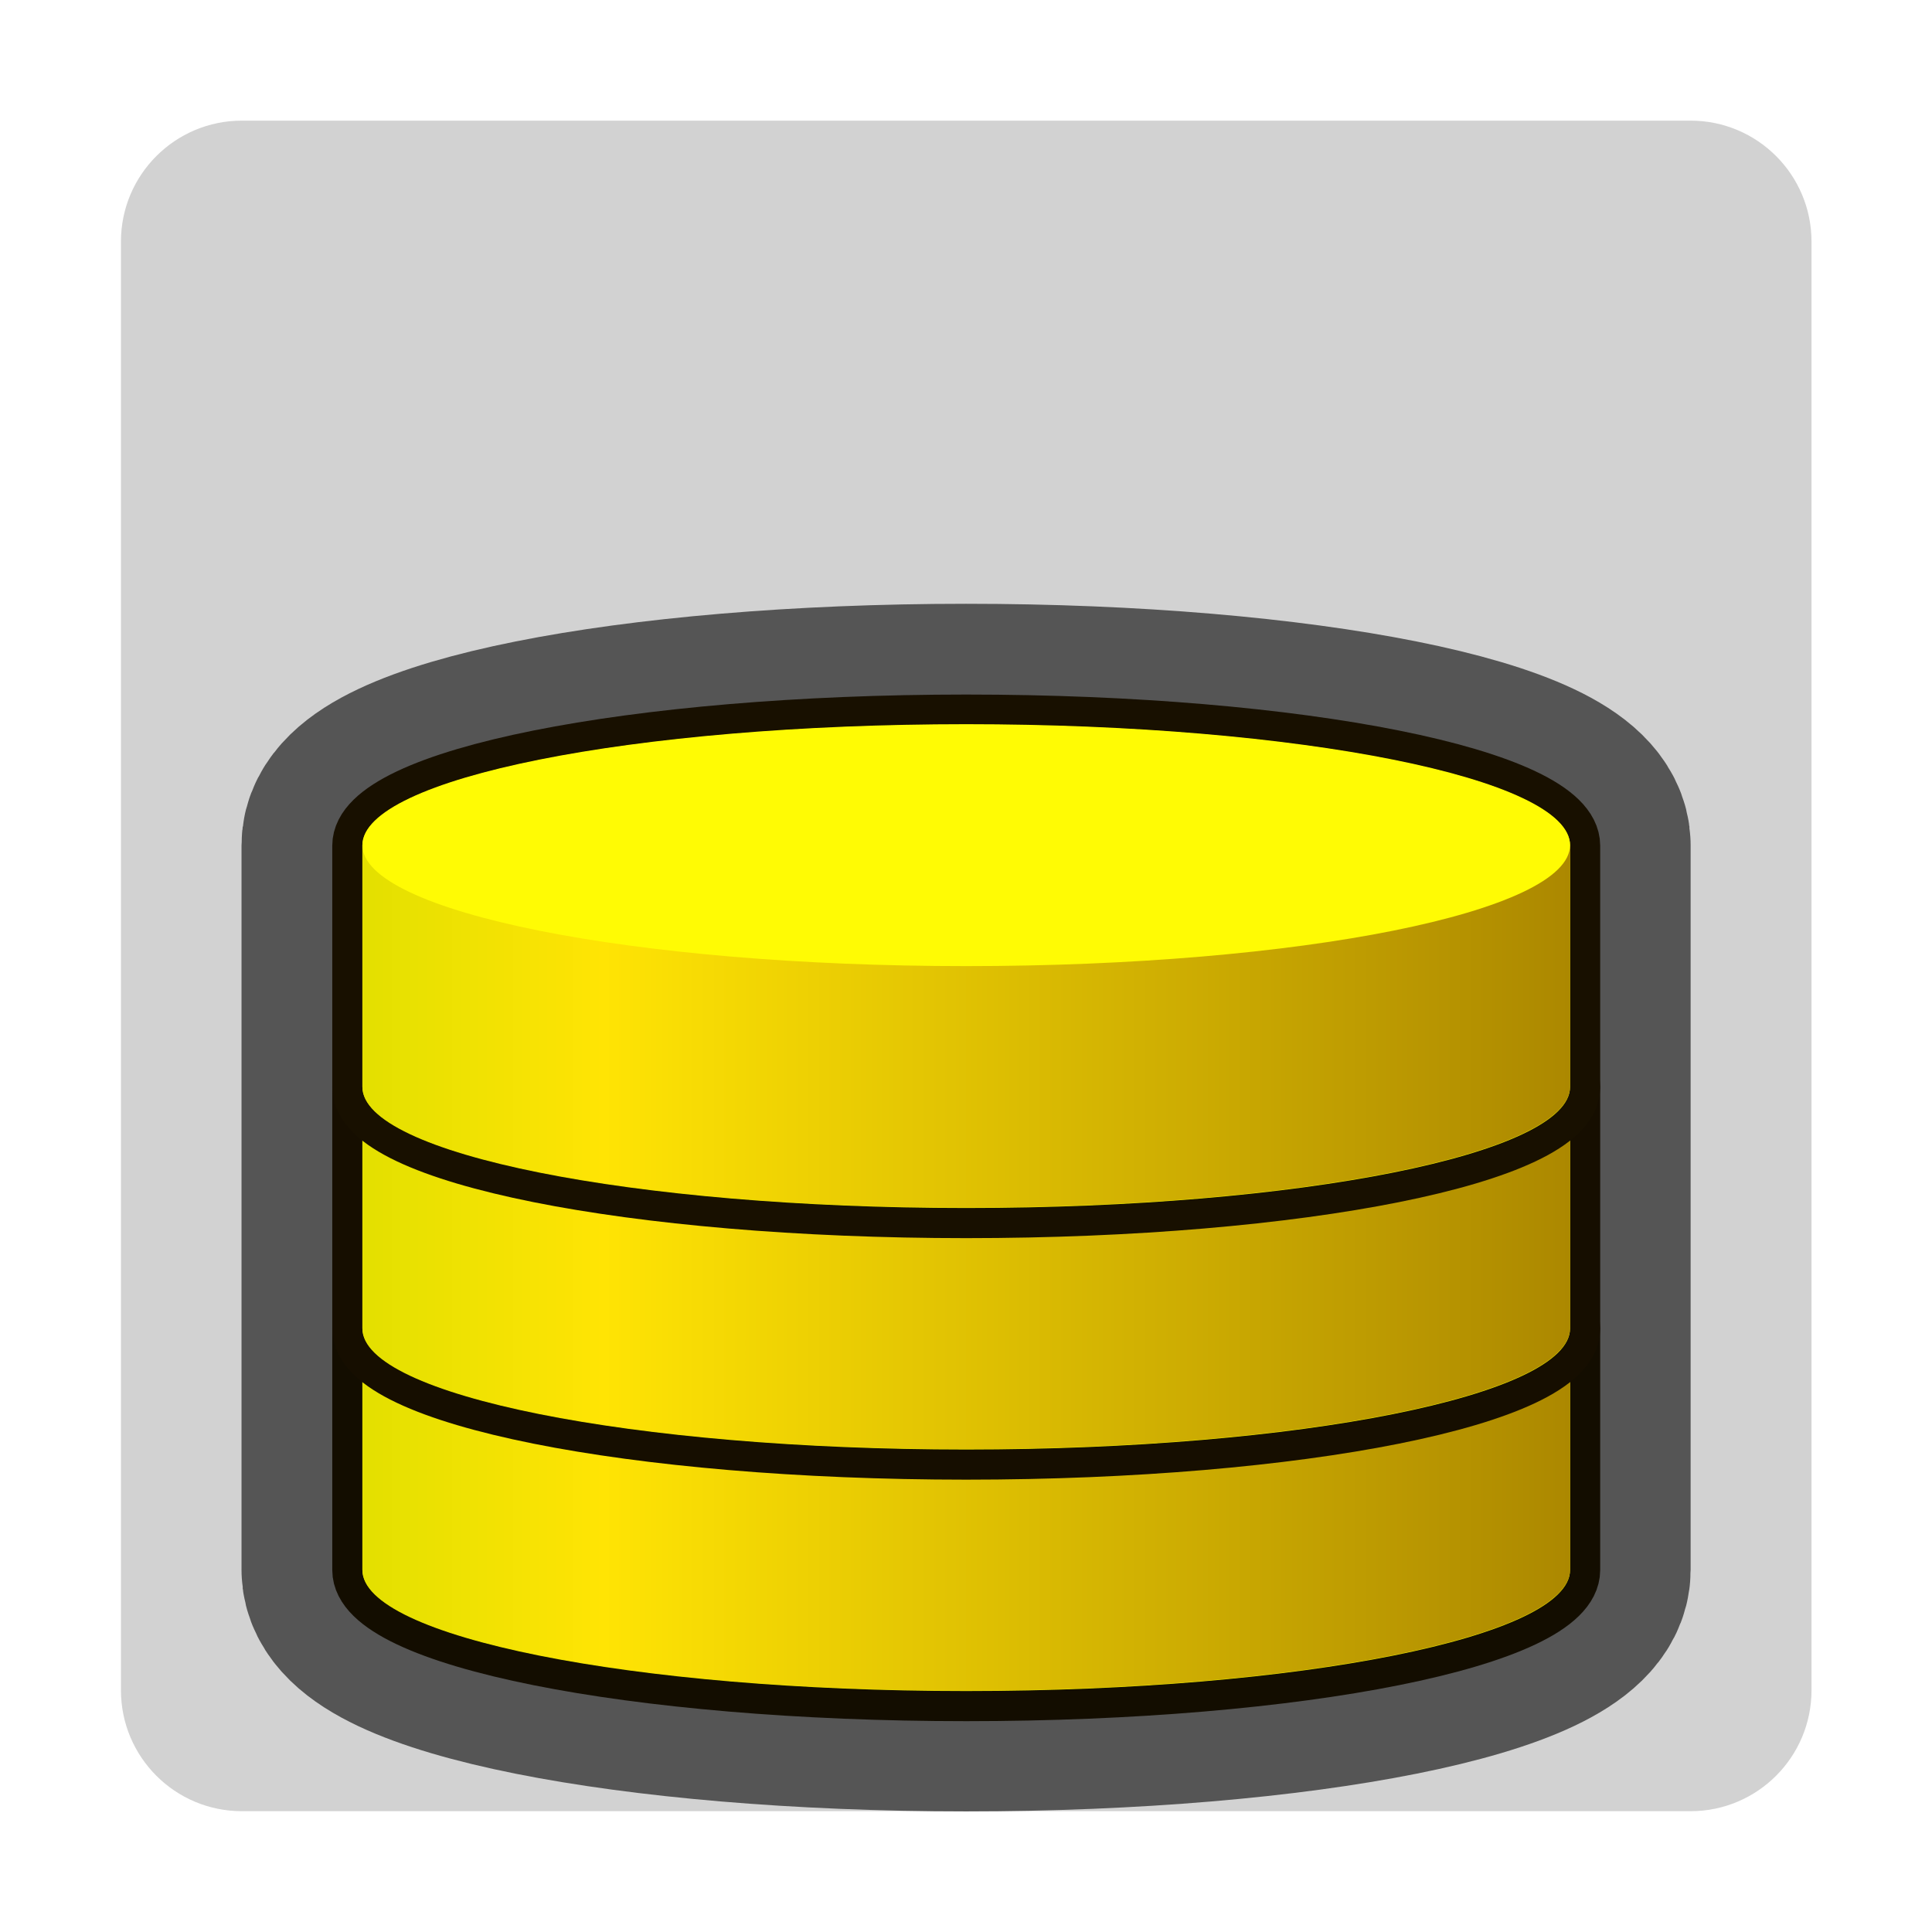
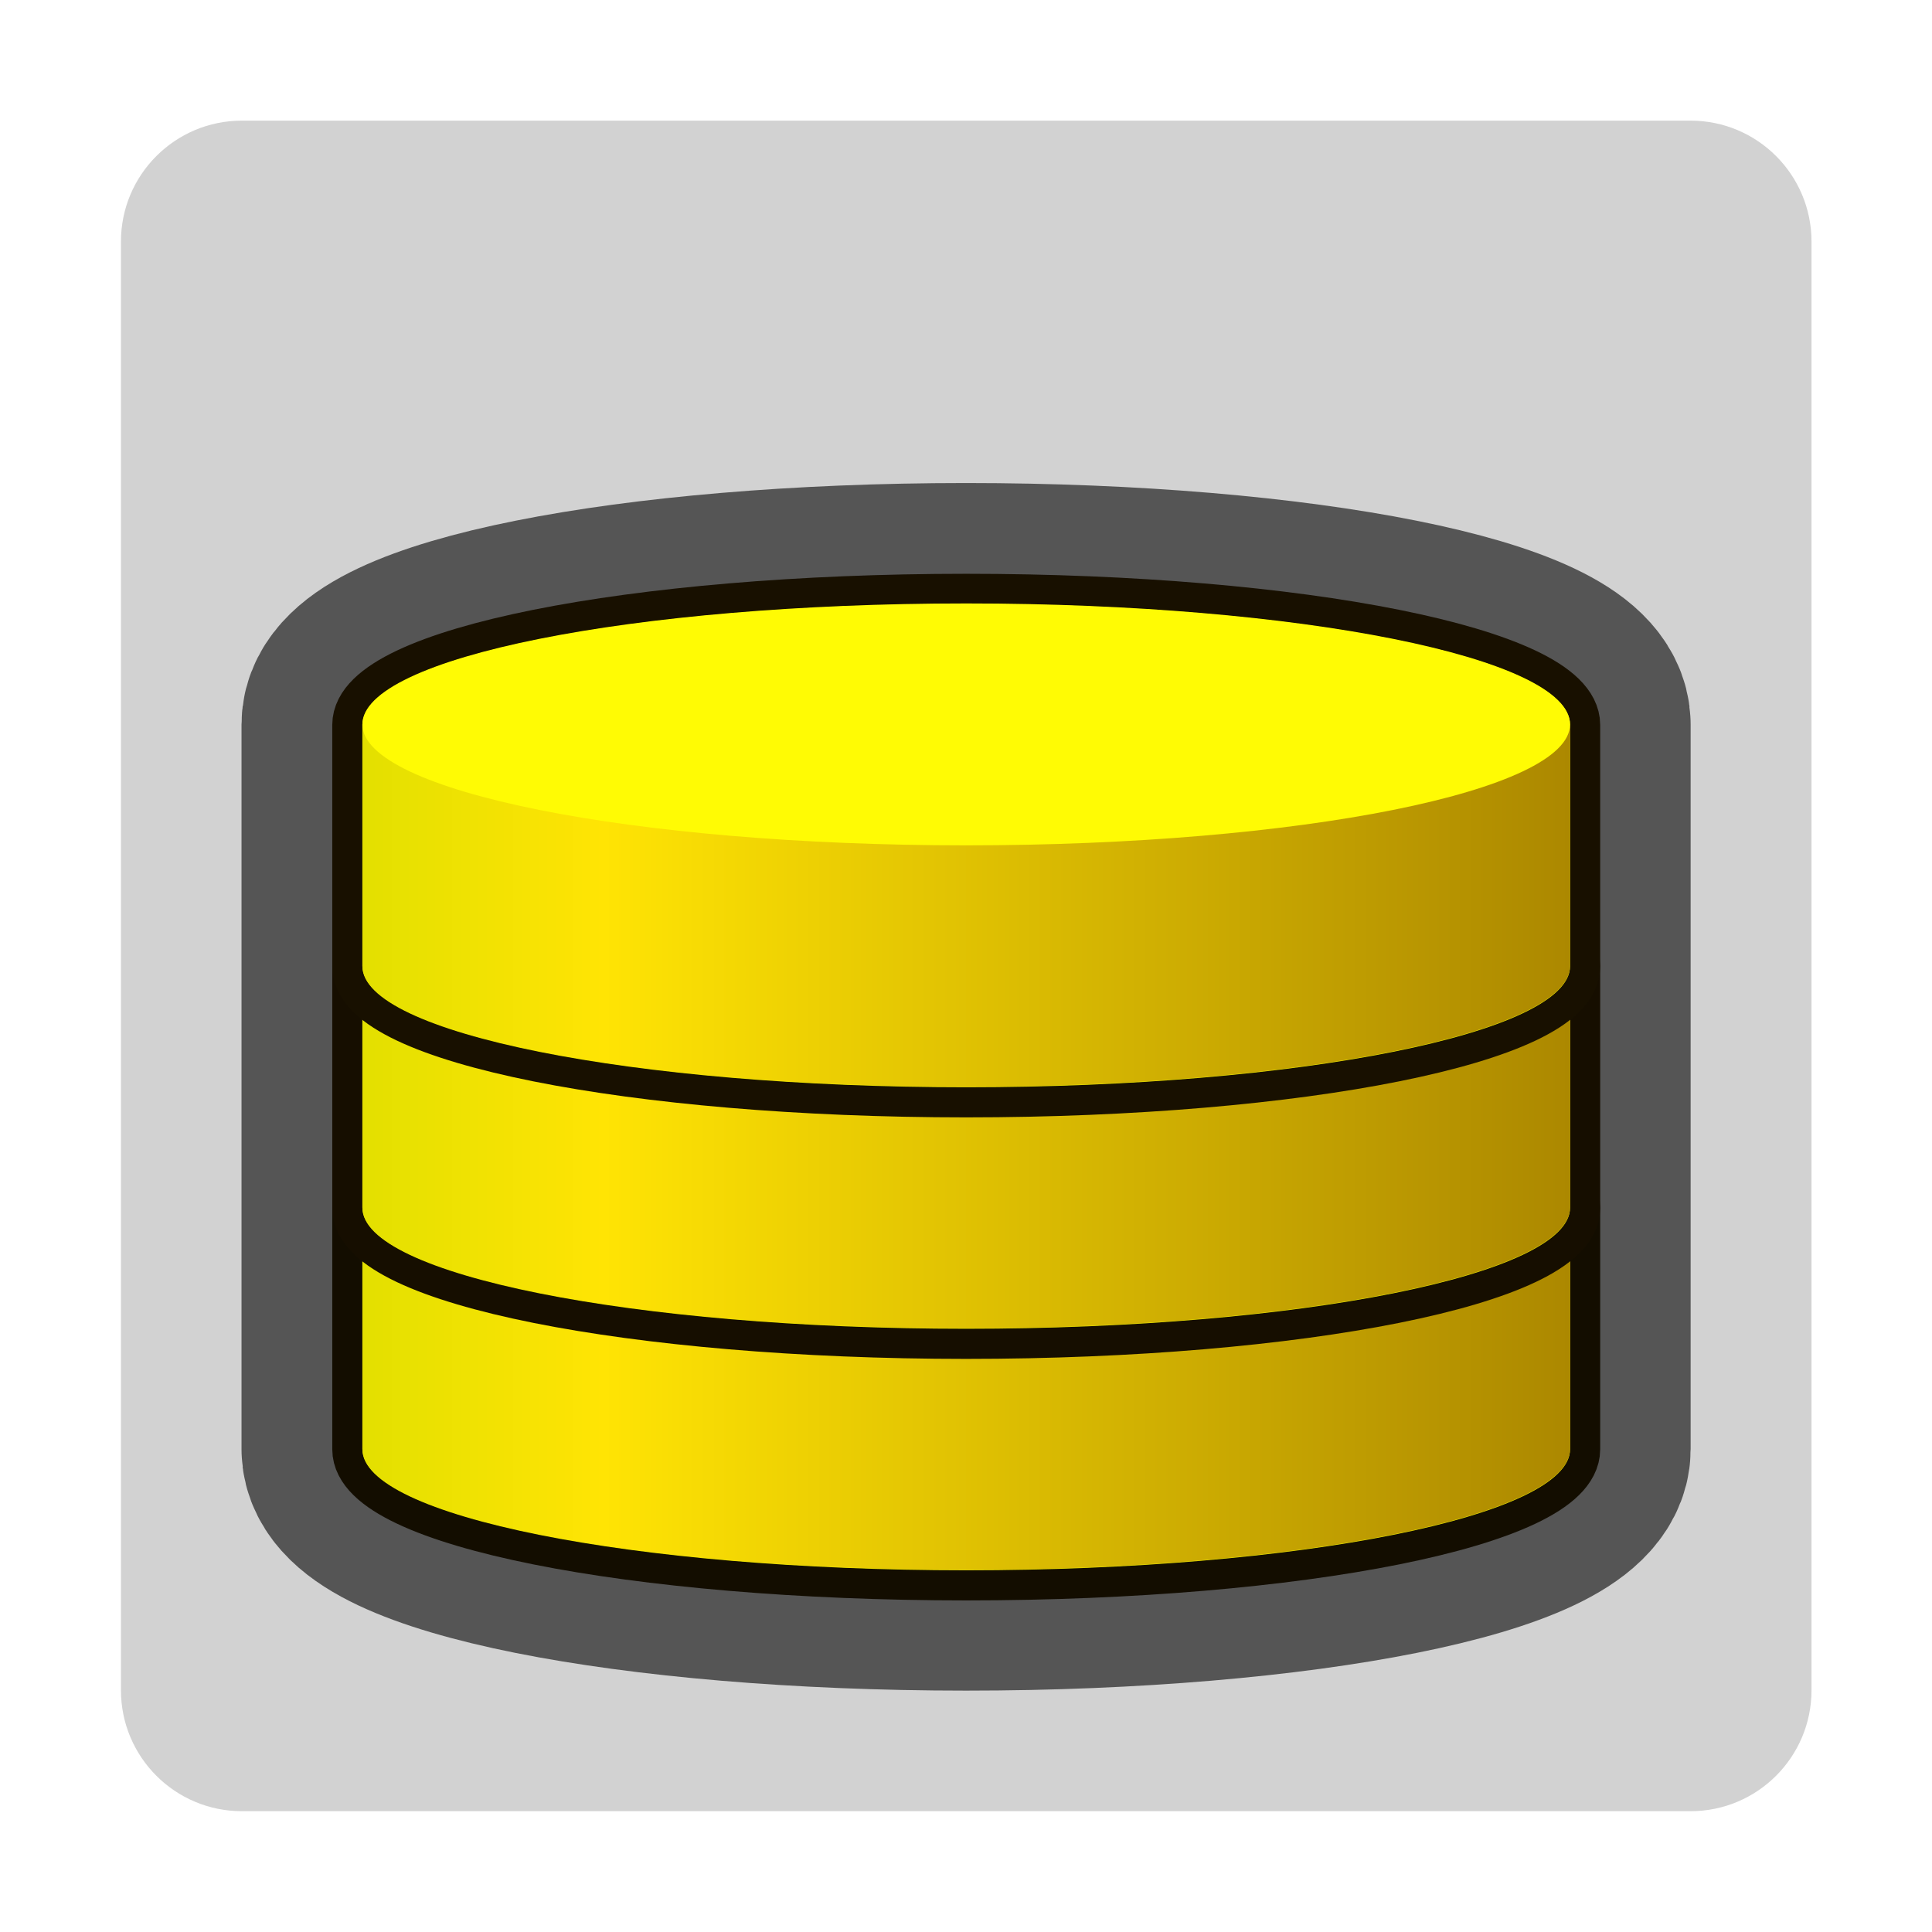
<svg xmlns="http://www.w3.org/2000/svg" xmlns:xlink="http://www.w3.org/1999/xlink" width="16" height="16" viewBox="0 0 4.233 4.233" version="1.1" id="svg8">
  <defs id="defs2">
    <linearGradient xlink:href="#linearGradient2711" id="linearGradient2713" x1="3" y1="9.5" x2="13" y2="9.5" gradientUnits="userSpaceOnUse" gradientTransform="matrix(0.2645833,0,0,0.2645833,0,292.7667)" />
    <linearGradient id="linearGradient2711">
      <stop style="stop-color:#e3e000;stop-opacity:1" offset="0" id="stop2707" />
      <stop id="stop2715" offset="0.2" style="stop-color:#ffe404;stop-opacity:1" />
      <stop style="stop-color:#ac8800;stop-opacity:1" offset="1" id="stop2709" />
    </linearGradient>
    <linearGradient xlink:href="#linearGradient2711" id="linearGradient2818" gradientUnits="userSpaceOnUse" gradientTransform="matrix(0.2645833,0,0,0.2645833,0,292.7667)" x1="3" y1="9.5" x2="13" y2="9.5" />
    <linearGradient xlink:href="#linearGradient2711" id="linearGradient2828" gradientUnits="userSpaceOnUse" gradientTransform="matrix(0.2645833,0,0,0.2645833,0,292.7667)" x1="3" y1="9.5" x2="13" y2="9.5" />
  </defs>
  <g id="layer1" transform="translate(0,-292.7667)">
    <rect style="opacity:1;fill:#d2d2d2;fill-opacity:1;fill-rule:nonzero;stroke:none;stroke-width:0.265;stroke-linecap:butt;stroke-linejoin:round;stroke-miterlimit:4;stroke-dasharray:none;stroke-dashoffset:0;stroke-opacity:1;paint-order:stroke markers fill" id="rect1368" width="3.704" height="3.704" x="0.265" y="293.031" ry="0.265" />
-     <g id="g2737" transform="translate(-1.6393604e-8,0.7937665)">
-       <path style="opacity:1;fill:#e3e000;fill-opacity:1;fill-rule:nonzero;stroke:#555555;stroke-width:2;stroke-linecap:butt;stroke-linejoin:round;stroke-miterlimit:4;stroke-dasharray:none;stroke-dashoffset:0;stroke-opacity:1;paint-order:markers stroke fill" d="M 8 6 A 5 1 0 0 0 3 7 L 3 9 L 3 11 L 3 13 A 5 1 0 0 0 8 14 A 5 1 0 0 0 13 13 L 13 11 L 13 9 L 13 7 A 5 1 0 0 0 8 6 z " transform="matrix(0.2645833,0,0,0.2645833,1.6393604e-8,291.9729)" id="path2889" />
+     <g id="g2737" transform="translate(-1.6393604e-8,0.5291866)">
+       <path style="opacity:1;fill:#e3e000;fill-opacity:1;fill-rule:nonzero;stroke:#555555;stroke-width:2;stroke-linecap:butt;stroke-linejoin:round;stroke-miterlimit:4;stroke-dasharray:none;stroke-dashoffset:0;stroke-opacity:1;paint-order:markers stroke fill" d="M 8,6 A 5,1 0 0 0 3,7 v 2 2 2 a 5,1 0 0 0 5,1 5,1 0 0 0 5,-1 V 11 9 7 A 5,1 0 0 0 8,6 Z" transform="matrix(0.2645833,0,0,0.2645833,1.6393604e-8,291.9729)" id="path2889" />
      <path id="path2721" d="m 2.117,294.619 a 1.323,0.265 0 0 0 -1.323,0.265 v 0.529 a 1.323,0.265 0 0 0 1.323,0.265 1.323,0.265 0 0 0 1.323,-0.265 v -0.529 a 1.323,0.265 0 0 0 -1.323,-0.265 z" style="opacity:1;fill:#e3e000;fill-opacity:1;fill-rule:nonzero;stroke:#130d00;stroke-width:0.132;stroke-linecap:butt;stroke-linejoin:round;stroke-miterlimit:4;stroke-dasharray:none;stroke-dashoffset:0;stroke-opacity:1;paint-order:markers stroke fill" />
      <path id="ellipse2702" d="m 0.794,294.883 v 0.529 a 1.323,0.265 0 0 0 1.323,0.265 1.323,0.265 0 0 0 1.323,-0.265 v -0.529 z" style="opacity:1;fill:url(#linearGradient2713);fill-opacity:1;fill-rule:nonzero;stroke:none;stroke-width:0.132;stroke-linecap:butt;stroke-linejoin:round;stroke-miterlimit:4;stroke-dasharray:none;stroke-dashoffset:0;stroke-opacity:1;paint-order:markers fill stroke" />
      <ellipse ry="0.265" rx="1.323" cy="294.883" cx="2.117" id="path2700" style="opacity:1;fill:#fffb04;fill-opacity:1;fill-rule:nonzero;stroke:none;stroke-width:0.132;stroke-linecap:butt;stroke-linejoin:round;stroke-miterlimit:4;stroke-dasharray:none;stroke-dashoffset:0;stroke-opacity:1;paint-order:markers fill stroke" />
    </g>
-     <g transform="translate(-1.6393604e-8,0.2645999)" id="g2816">
+     <g transform="translate(-1.6393604e-8,1.995e-5)" id="g2816">
      <path style="opacity:1;fill:#e3e000;fill-opacity:1;fill-rule:nonzero;stroke:#160e00;stroke-width:0.132;stroke-linecap:butt;stroke-linejoin:round;stroke-miterlimit:4;stroke-dasharray:none;stroke-dashoffset:0;stroke-opacity:1;paint-order:markers stroke fill" d="m 2.117,294.619 a 1.323,0.265 0 0 0 -1.323,0.265 v 0.529 a 1.323,0.265 0 0 0 1.323,0.265 1.323,0.265 0 0 0 1.323,-0.265 v -0.529 a 1.323,0.265 0 0 0 -1.323,-0.265 z" id="path2810" />
      <path style="opacity:1;fill:url(#linearGradient2818);fill-opacity:1;fill-rule:nonzero;stroke:none;stroke-width:0.132;stroke-linecap:butt;stroke-linejoin:round;stroke-miterlimit:4;stroke-dasharray:none;stroke-dashoffset:0;stroke-opacity:1;paint-order:markers fill stroke" d="m 0.794,294.883 v 0.529 a 1.323,0.265 0 0 0 1.323,0.265 1.323,0.265 0 0 0 1.323,-0.265 v -0.529 z" id="path2812" />
      <ellipse style="opacity:1;fill:#fffb04;fill-opacity:1;fill-rule:nonzero;stroke:none;stroke-width:0.132;stroke-linecap:butt;stroke-linejoin:round;stroke-miterlimit:4;stroke-dasharray:none;stroke-dashoffset:0;stroke-opacity:1;paint-order:markers fill stroke" id="ellipse2814" cx="2.117" cy="294.883" rx="1.323" ry="0.265" />
    </g>
-     <g id="g2826" transform="translate(-1.6393604e-8,-0.2645668)">
+     <g id="g2826" transform="translate(-1.6393604e-8,-0.5291467)">
      <path id="path2820" d="m 2.117,294.619 a 1.323,0.265 0 0 0 -1.323,0.265 v 0.529 a 1.323,0.265 0 0 0 1.323,0.265 1.323,0.265 0 0 0 1.323,-0.265 v -0.529 a 1.323,0.265 0 0 0 -1.323,-0.265 z" style="opacity:1;fill:#e3e000;fill-opacity:1;fill-rule:nonzero;stroke:#181000;stroke-width:0.132;stroke-linecap:butt;stroke-linejoin:round;stroke-miterlimit:4;stroke-dasharray:none;stroke-dashoffset:0;stroke-opacity:1;paint-order:markers stroke fill" />
      <path id="path2822" d="m 0.794,294.883 v 0.529 a 1.323,0.265 0 0 0 1.323,0.265 1.323,0.265 0 0 0 1.323,-0.265 v -0.529 z" style="opacity:1;fill:url(#linearGradient2828);fill-opacity:1;fill-rule:nonzero;stroke:none;stroke-width:0.132;stroke-linecap:butt;stroke-linejoin:round;stroke-miterlimit:4;stroke-dasharray:none;stroke-dashoffset:0;stroke-opacity:1;paint-order:markers fill stroke" />
      <ellipse ry="0.265" rx="1.323" cy="294.883" cx="2.117" id="ellipse2824" style="opacity:1;fill:#fffb04;fill-opacity:1;fill-rule:nonzero;stroke:none;stroke-width:0.132;stroke-linecap:butt;stroke-linejoin:round;stroke-miterlimit:4;stroke-dasharray:none;stroke-dashoffset:0;stroke-opacity:1;paint-order:markers fill stroke" />
    </g>
  </g>
</svg>
